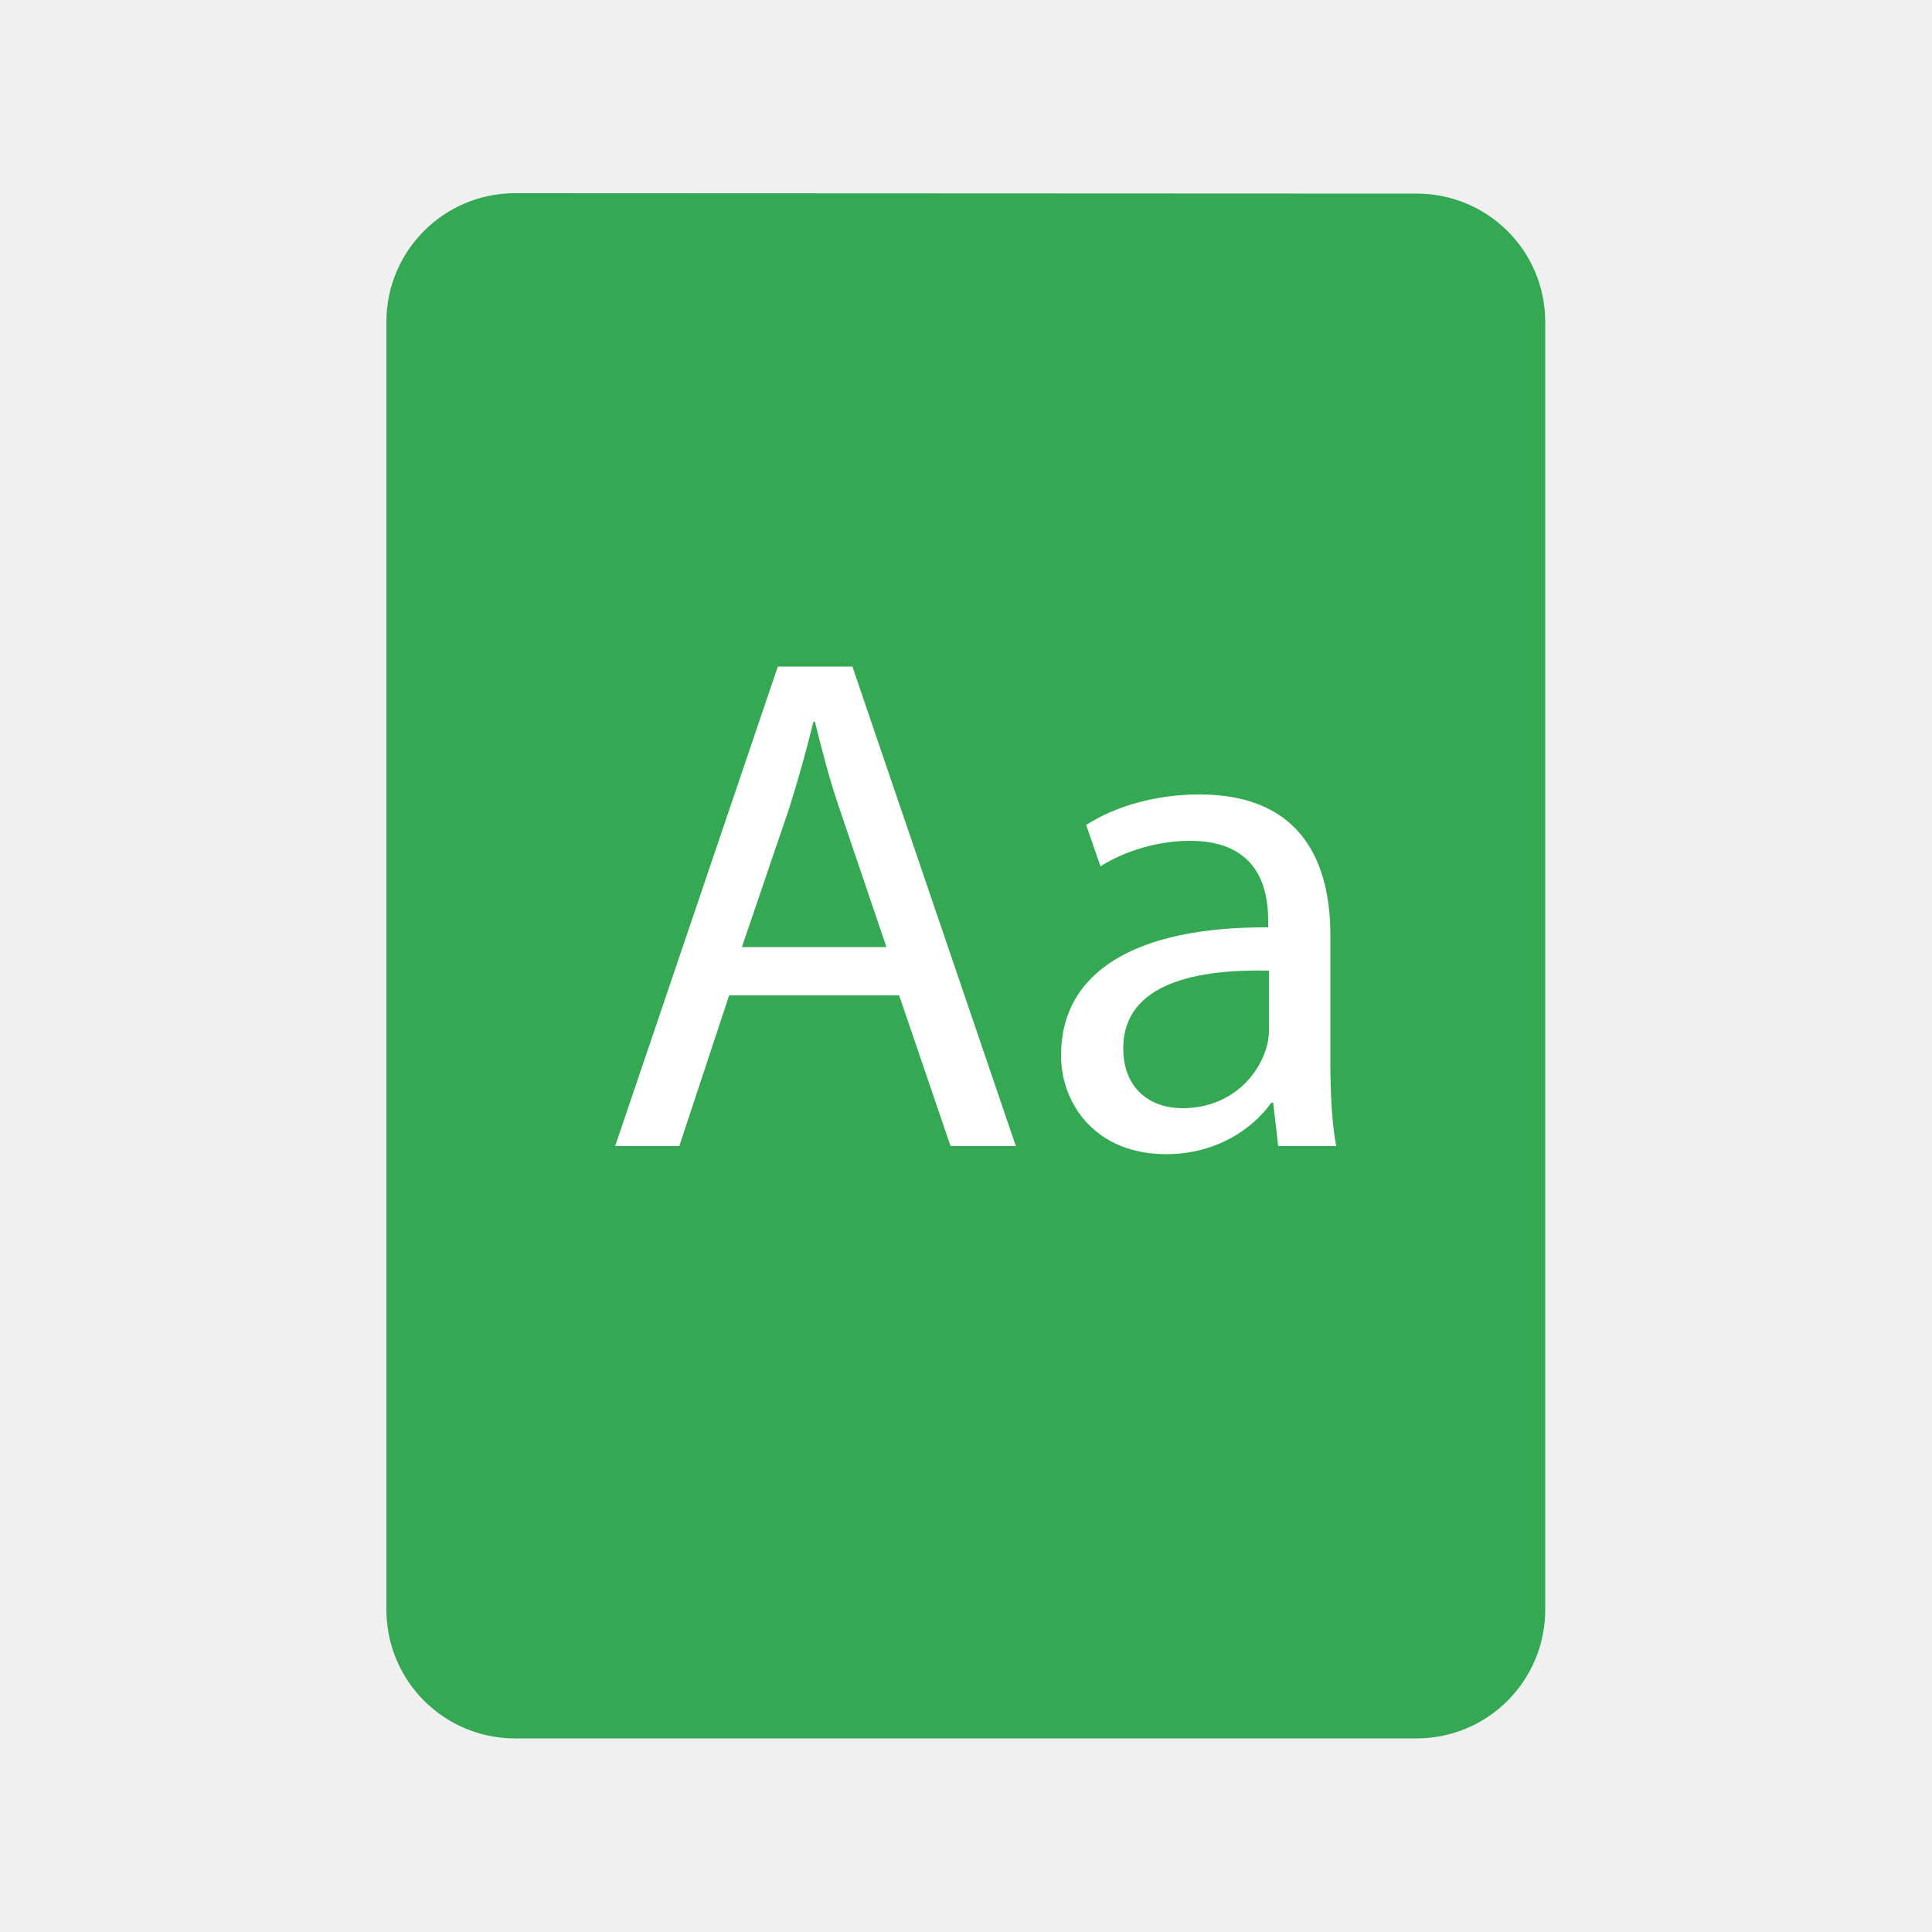
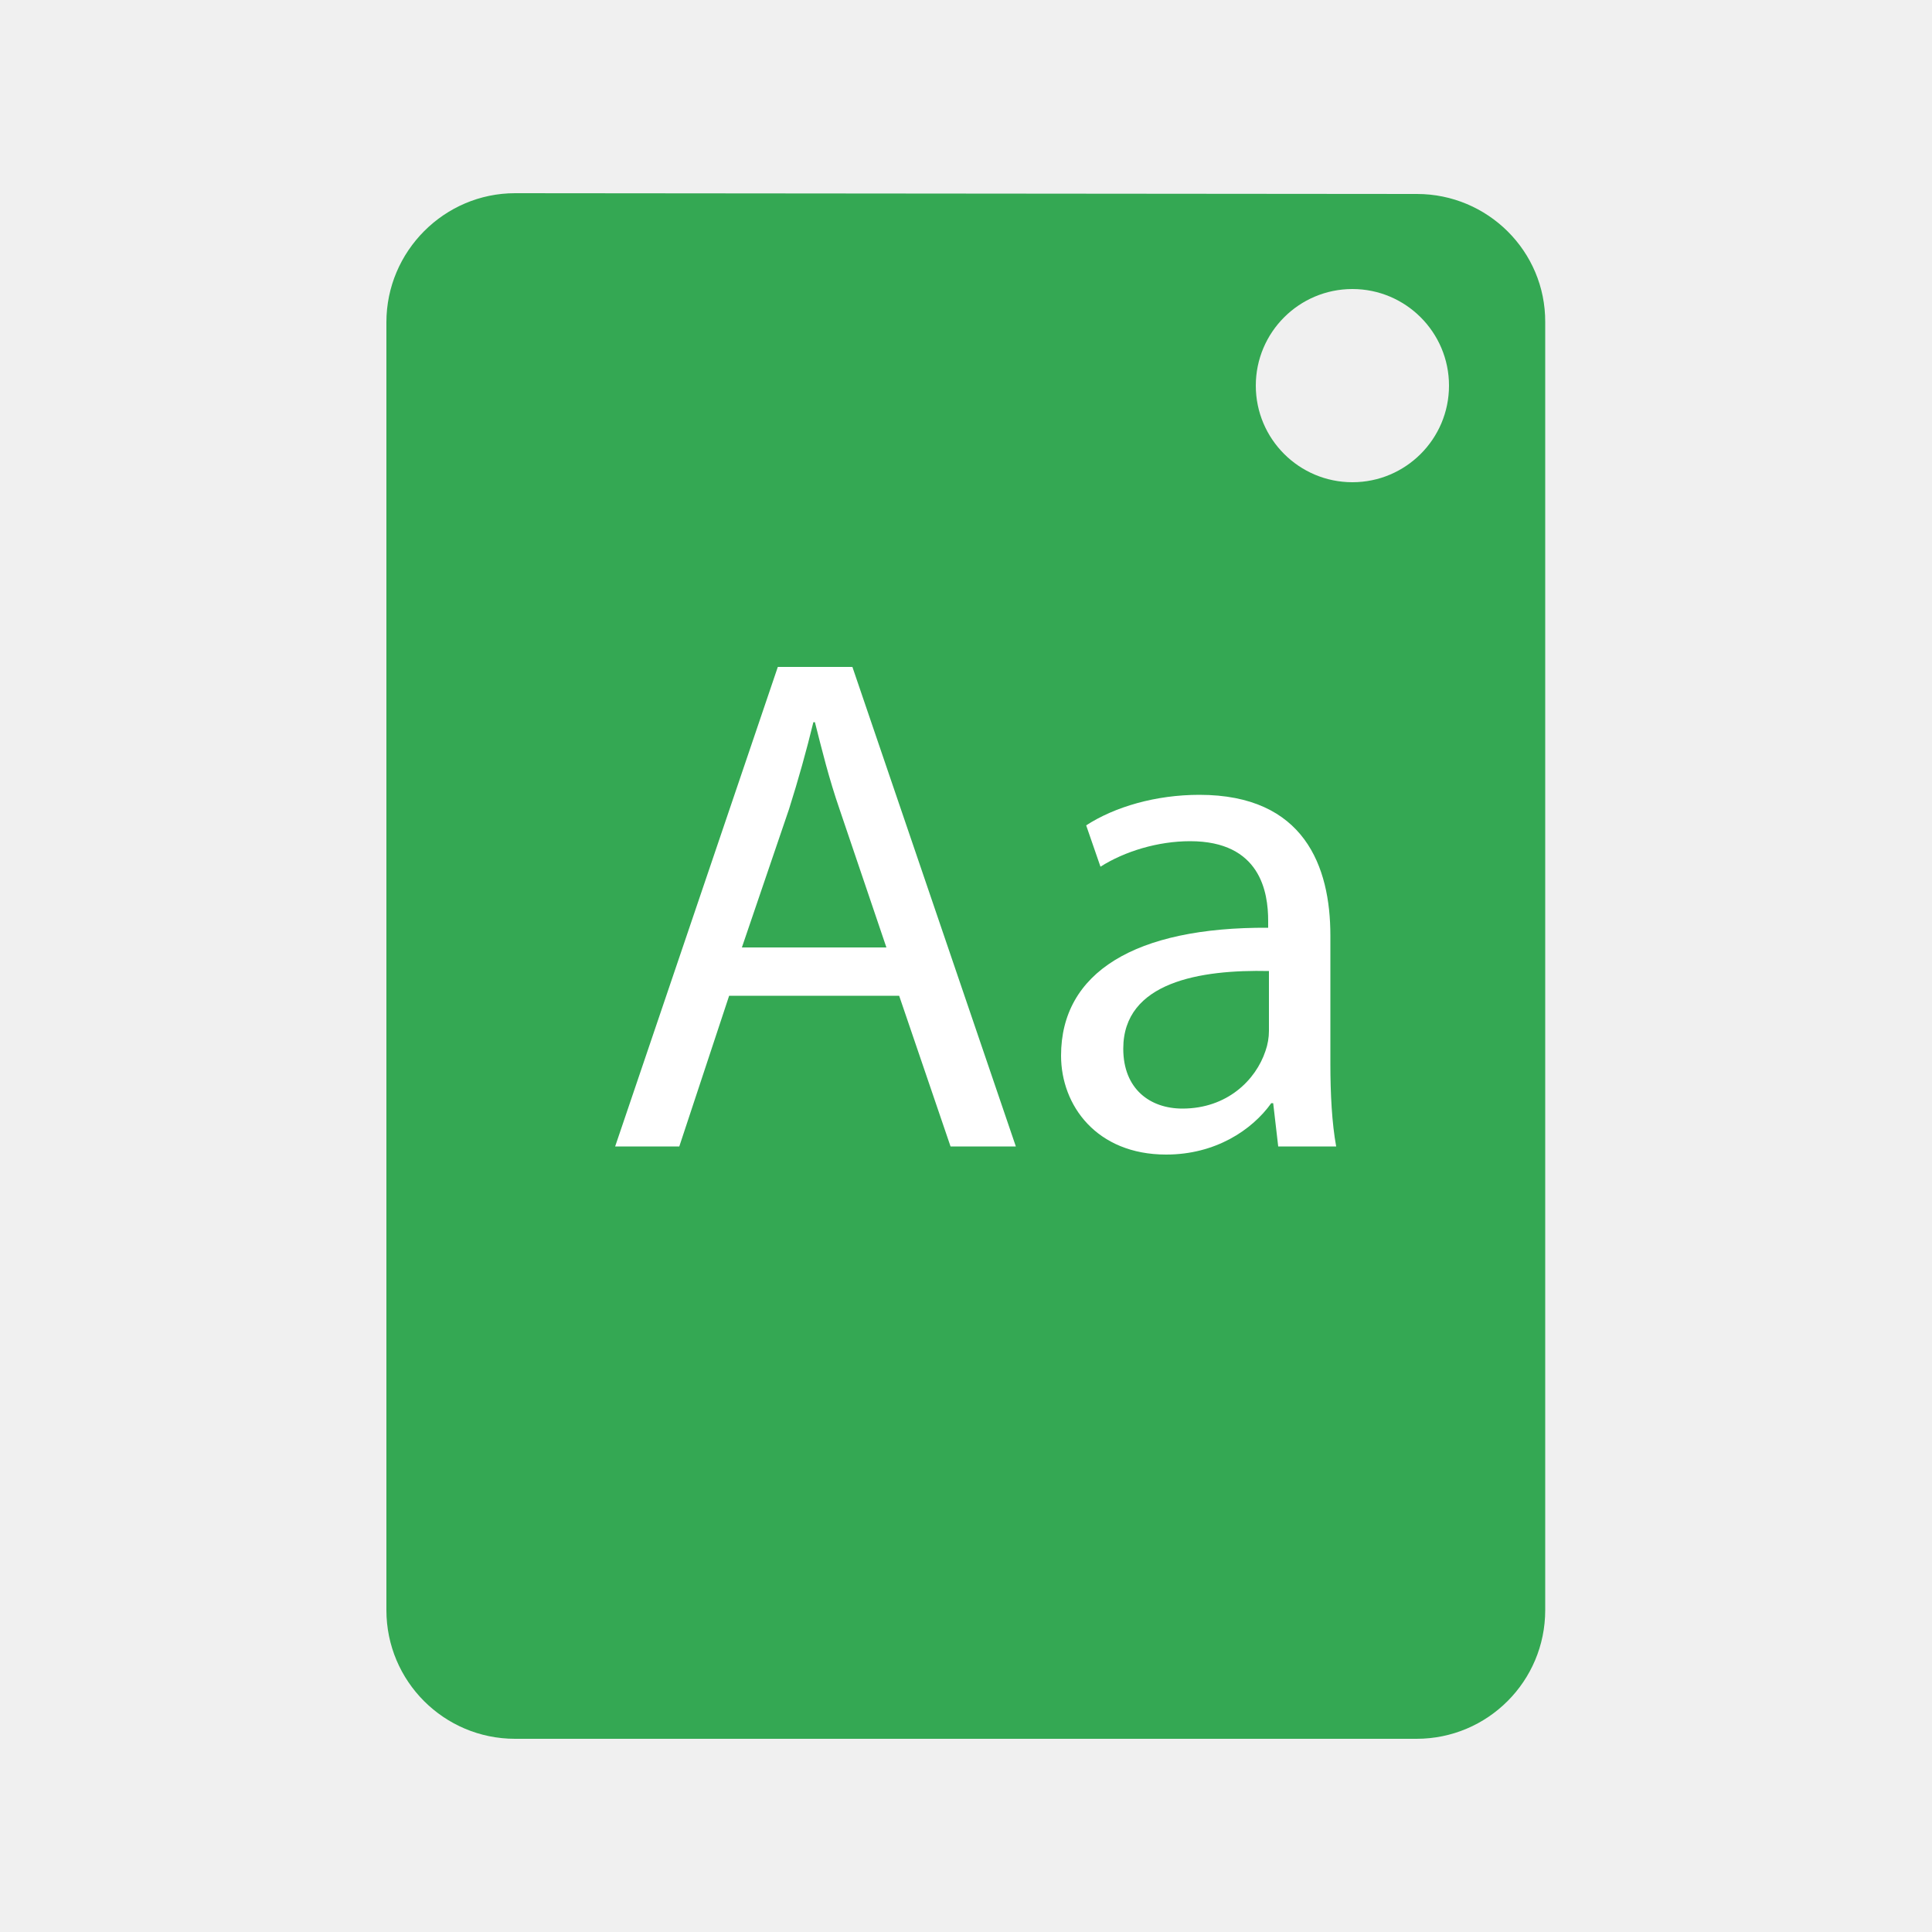
<svg xmlns="http://www.w3.org/2000/svg" version="1.1" id="Layer_1" x="0px" y="0px" viewBox="0 0 500 500" style="enable-background:new 0 0 500 500;" xml:space="preserve">
  <style type="text/css">
	.st0{fill:#34A853;}
	.st1{fill:#FFFFFF;}
</style>
-   <path class="st0" d="M100,83.3v333.3c0,18.4,14.9,33.3,33.3,33.3h233.3c18.4,0,33.3-14.9,33.3-33.3V83.3c0-18.4-14.9-33.2-33.3-33.2  L133.3,50C114.9,50,100,64.9,100,83.3z" />
+   <path class="st0" d="M366.7,50.2L133.3,50C115,50,100,65,100,83.4v333.3c0,18.4,14.9,33.3,33.3,33.3h233.3  c18.4,0,33.3-14.9,33.3-33.3V83.4C400,65,385,50.2,366.7,50.2z M350,124.8c-13.8,0-25-11.2-25-25s11.2-25,25-25s25,11.2,25,25  S363.8,124.8,350,124.8z" />
  <g>
-     <path class="st1" d="M188.7,257.6l-12.9,39h-16.6l42.1-124.1h19.3l42.3,124.1H246l-13.3-39H188.7z M229.4,245.1l-12.1-35.7   c-2.8-8.1-4.6-15.5-6.4-22.6h-0.4c-1.8,7.4-3.9,14.9-6.3,22.5L192,245.1H229.4z" />
-     <path class="st1" d="M330.8,296.6l-1.3-11.2H329c-5,7-14.5,13.3-27.2,13.3c-18,0-27.2-12.7-27.2-25.6c0-21.5,19.1-33.3,53.6-33.1   v-1.8c0-7.4-2-20.6-20.2-20.6c-8.3,0-16.9,2.6-23.2,6.6l-3.7-10.7c7.4-4.8,18-7.9,29.3-7.9c27.2,0,33.9,18.6,33.9,36.4v33.3   c0,7.7,0.4,15.3,1.5,21.3H330.8z M328.4,251.2c-17.7-0.4-37.7,2.8-37.7,20.1c0,10.5,7,15.5,15.3,15.5c11.6,0,19-7.4,21.5-14.9   c0.6-1.7,0.9-3.5,0.9-5.2V251.2z" />
+     <path class="st1" d="M188.7,257.7l-12.9,39h-16.6l42.1-124.1h19.3l42.3,124.1H246l-13.3-39H188.7z M229.4,245.2l-12.1-35.7   c-2.8-8.1-4.6-15.5-6.4-22.6h-0.4c-1.8,7.4-3.9,14.9-6.3,22.5L192,245.2H229.4z" />
+     <path class="st1" d="M330.8,296.7l-1.3-11.2H329c-5,7-14.5,13.3-27.2,13.3c-18,0-27.2-12.7-27.2-25.6c0-21.5,19.1-33.3,53.6-33.1   v-1.8c0-7.4-2-20.6-20.2-20.6c-8.3,0-16.9,2.6-23.2,6.6l-3.7-10.7c7.4-4.8,18-7.9,29.3-7.9c27.2,0,33.9,18.6,33.9,36.4v33.3   c0,7.7,0.4,15.3,1.5,21.3L330.8,296.7L330.8,296.7z M328.4,251.3c-17.7-0.4-37.7,2.8-37.7,20.1c0,10.5,7,15.5,15.3,15.5   c11.6,0,19-7.4,21.5-14.9c0.6-1.7,0.9-3.5,0.9-5.2L328.4,251.3L328.4,251.3z" />
  </g>
</svg>
